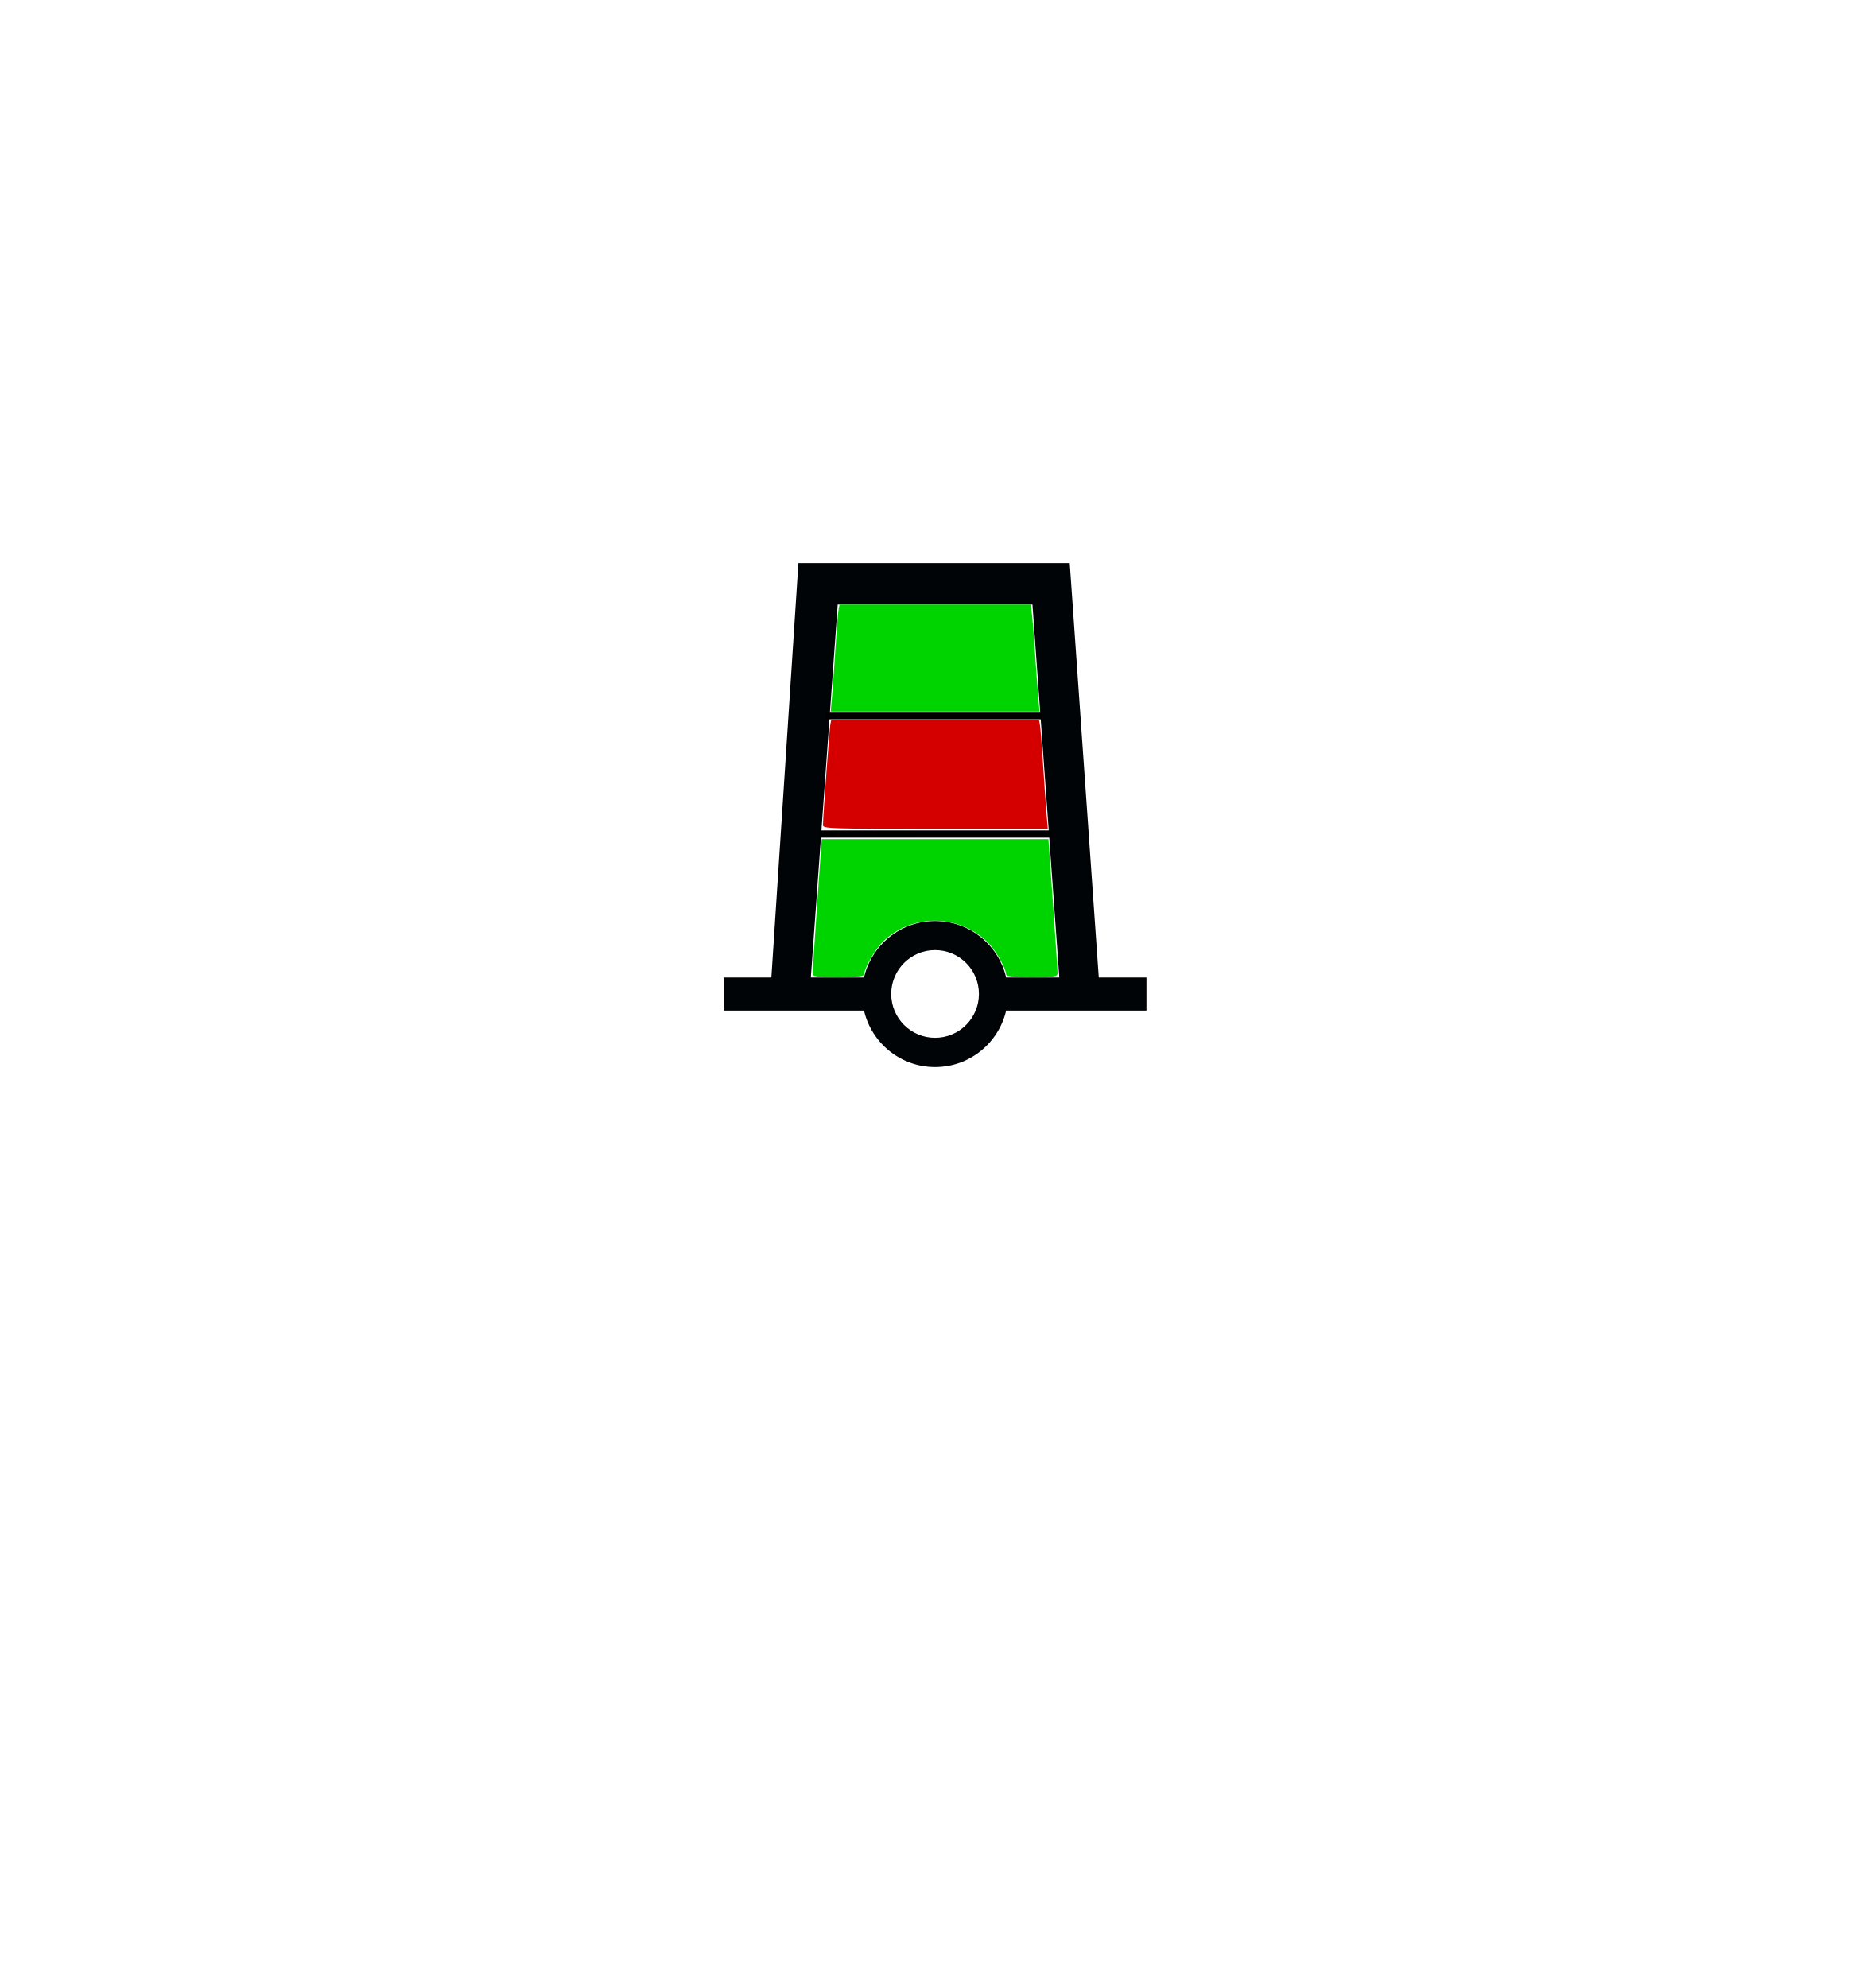
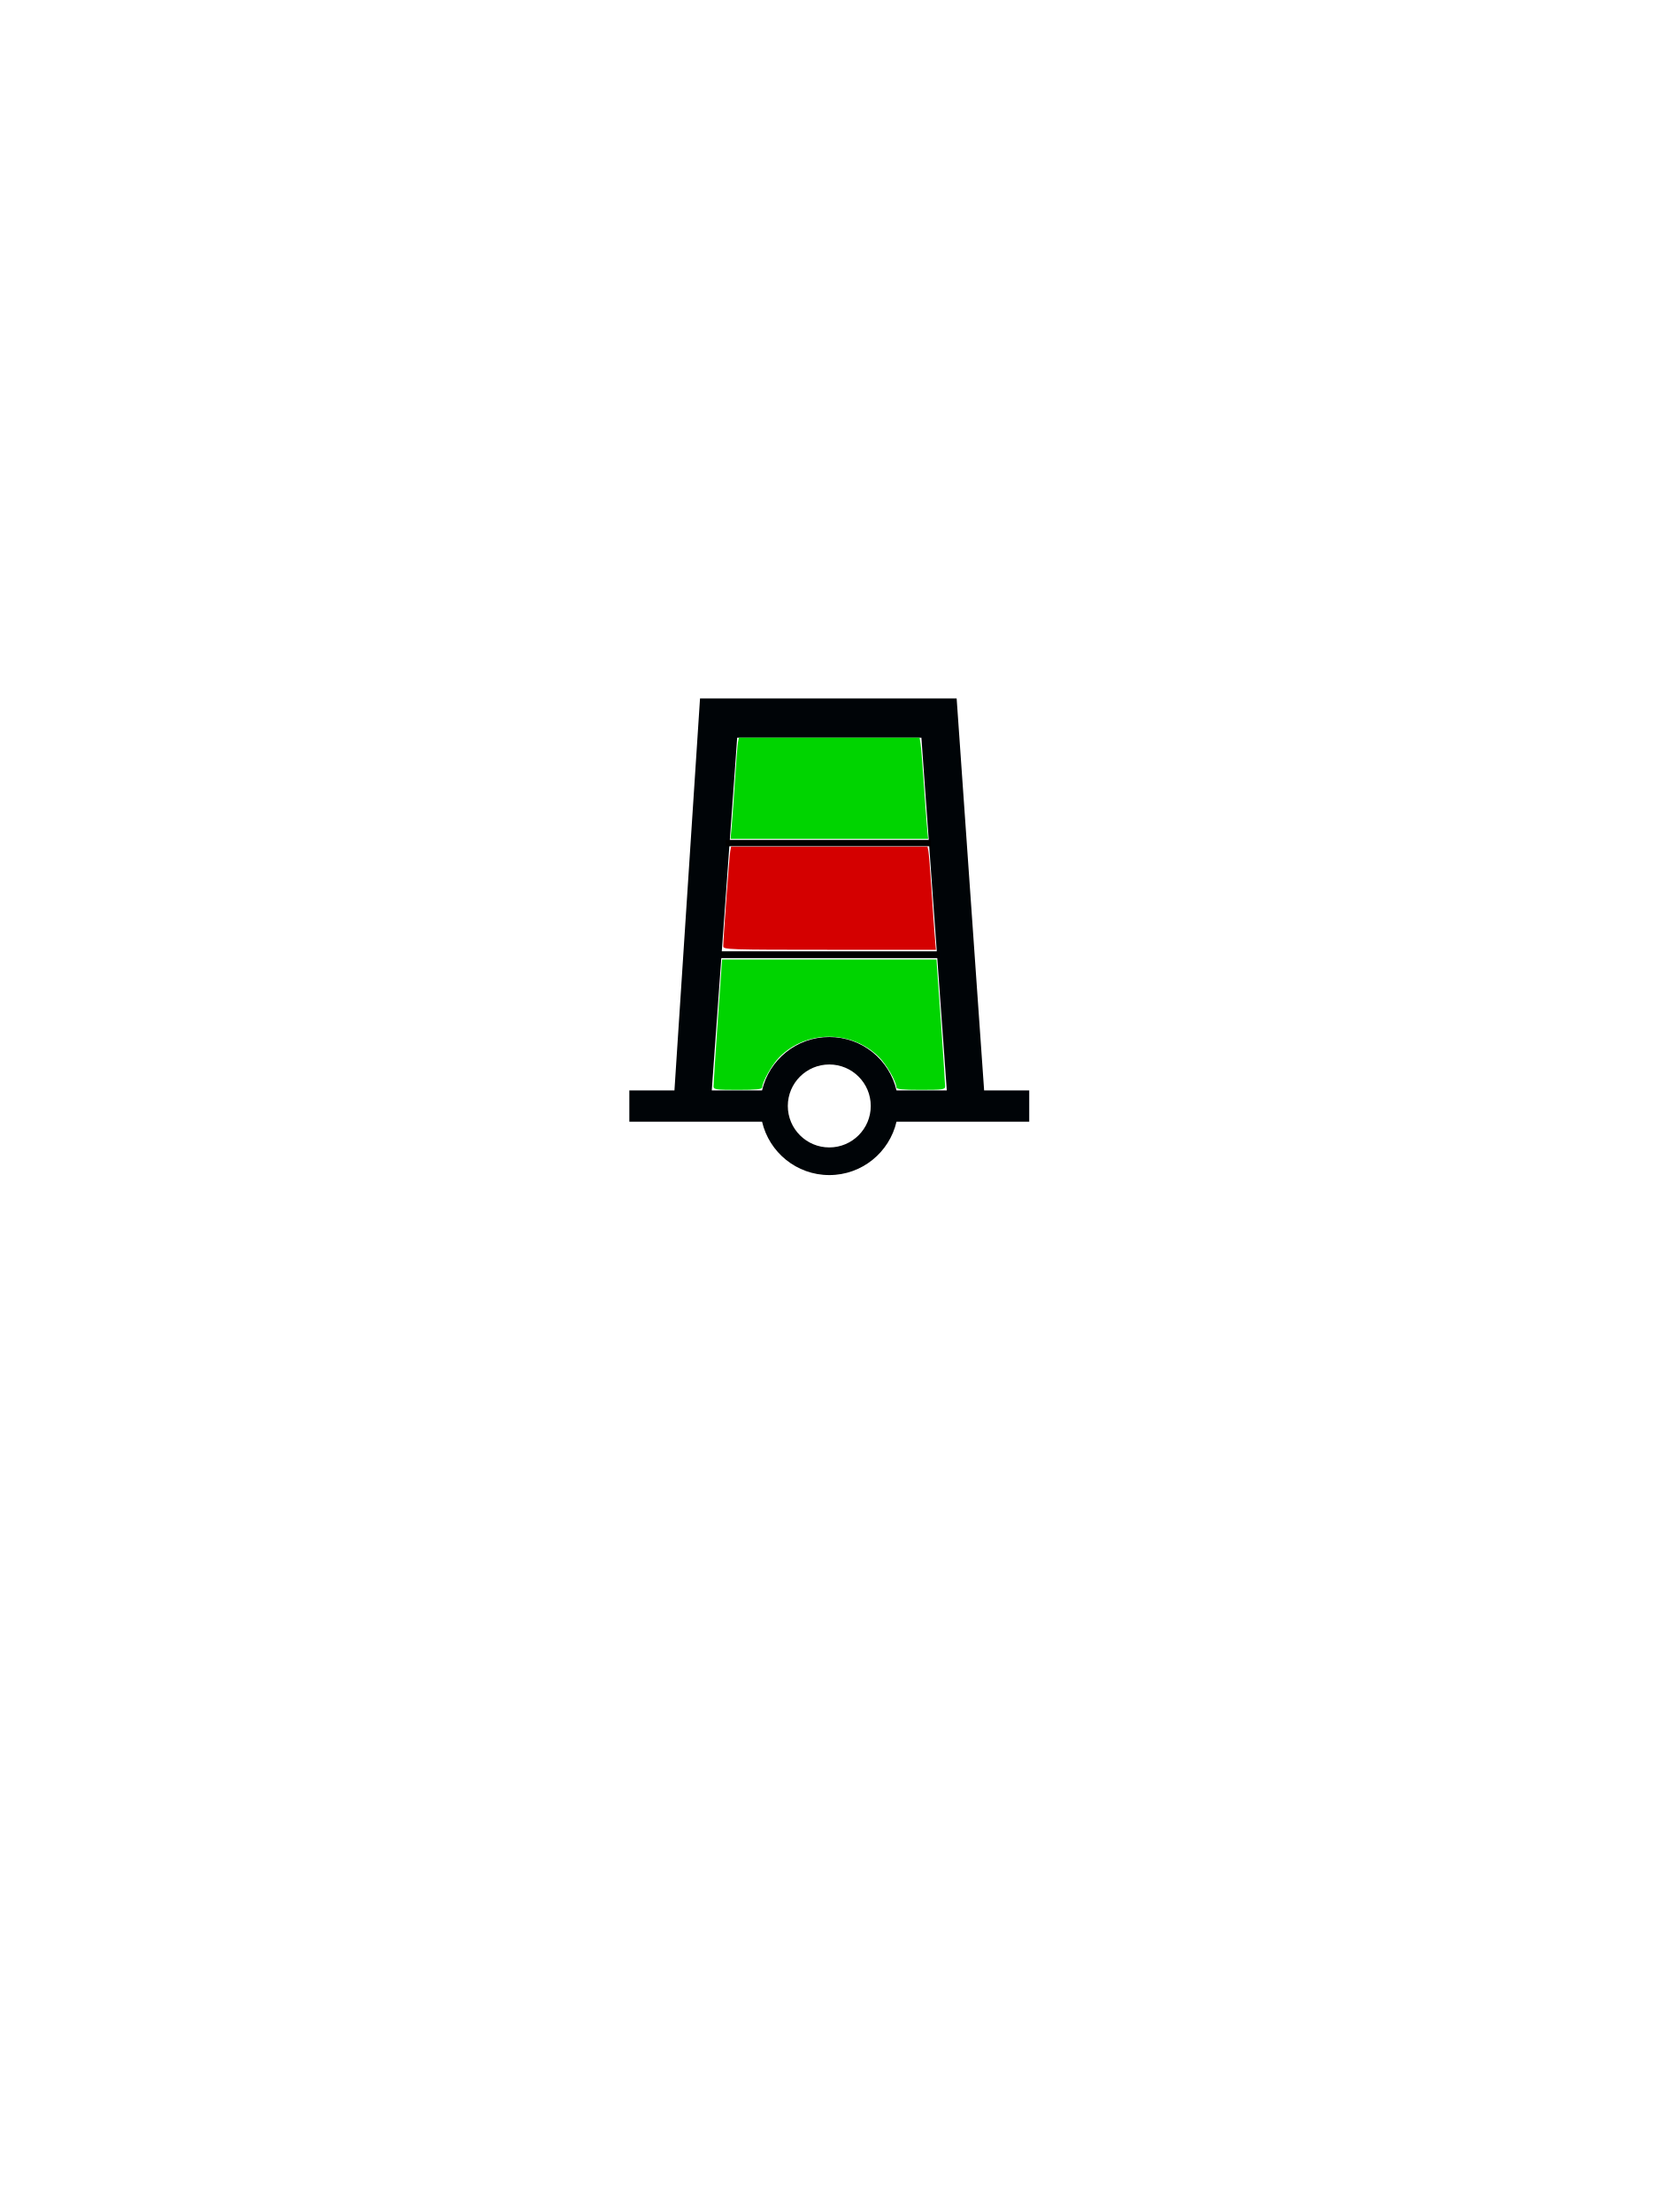
- <svg xmlns="http://www.w3.org/2000/svg" version="1.0" width="320" height="340" id="svg2" style="display:inline">
+ <svg xmlns="http://www.w3.org/2000/svg" version="1.0" width="300" height="400" id="svg2" style="display:inline">
  <defs id="defs4">
    </defs>
-   <g id="layer1" style="display:none" transform="translate(0,20)">
+   <g id="layer1" style="display:none" transform="translate(0,80)">
    <path style="fill:#000407;fill-opacity:1;fill-rule:evenodd;stroke:none;display:inline" d="m 151.183,76.278 0,64.75 c -1.705,1.649 -2.947,3.771 -3.5,6.156 l -8.438,0 -0.125,5.656 8.562,0 c 1.287,5.533 6.233,9.656 12.156,9.656 5.925,0 10.871,-4.121 12.156,-9.656 l 8.312,-0.031 0,-5.656 -8.312,0.031 c -0.587,-2.529 -1.947,-4.751 -3.812,-6.438 l 0,-64.469 -6.375,0 -4.25,0 -6.375,0 z m 4.062,4.031 8.969,0 0,57.688 -8.969,0 0,-57.688 z m 4.594,62.188 c 4.14,0 7.5,3.36 7.5,7.5 0,4.14 -3.36,7.5 -7.5,7.5 -4.14,0 -7.5,-3.36 -7.5,-7.5 0,-4.14 3.36,-7.5 7.5,-7.5 z" id="path2520" />
  </g>
-   <g style="display:none" id="g2831" transform="translate(0,20)">
+   <g style="display:none" id="g2831" transform="translate(0,80)">
    <path id="path2833" d="m 151.183,76.278 0,64.75 c -1.705,1.649 -2.947,3.771 -3.5,6.156 l -8.438,0 -0.125,5.656 8.562,0 c 1.287,5.533 6.233,9.656 12.156,9.656 5.925,0 10.871,-4.121 12.156,-9.656 l 8.312,-0.031 0,-5.656 -8.312,0.031 c -0.587,-2.529 -1.947,-4.751 -3.812,-6.438 l 0,-64.469 -6.375,0 -4.25,0 -6.375,0 z m 4.062,4.031 8.969,0 0,57.688 -8.969,0 0,-57.688 z m 4.594,62.188 c 4.14,0 7.5,3.36 7.5,7.5 0,4.14 -3.36,7.5 -7.5,7.5 -4.14,0 -7.5,-3.36 -7.5,-7.5 0,-4.14 3.36,-7.5 7.5,-7.5 z" style="fill:#000407;fill-opacity:1;fill-rule:evenodd;stroke:none;display:inline" />
    <rect style="fill:#000000;fill-opacity:1;stroke:none" id="rect2835" width="9.984" height="0.968" x="154.613" y="98.061" />
    <rect style="fill:#000000;fill-opacity:1;stroke:none" id="rect2837" width="9.72" height="1.056" x="154.789" y="118.077" />
    <path style="fill:#00d400;fill-opacity:1;stroke:none" d="m 155.539,109.204 0,-8.62 4.222,0 4.222,0 0,8.62 0,8.62 -4.222,0 -4.222,0 0,-8.62 z" id="path4255" transform="translate(0,-20)" />
    <path style="fill:#00d400;fill-opacity:1;stroke:none" d="m 155.539,148.61 0,-9.324 4.222,0 4.222,0 0,9.324 0,9.324 -4.222,0 -4.222,0 0,-9.324 z" id="path4257" transform="translate(0,-20)" />
    <path style="fill:#d40000;fill-opacity:1;stroke:none" d="m 155.539,128.555 0,-9.324 4.222,0 4.222,0 0,9.324 0,9.324 -4.222,0 -4.222,0 0,-9.324 z" id="path4259" transform="translate(0,-20)" />
    <path style="fill:#00d400;fill-opacity:1;stroke:none" d="m 151.084,67.423 c 0.127,-3.338 0.231,-9.038 0.231,-12.666 l 10e-4,-6.597 8.796,0 8.796,0 0,12.666 0,12.666 -9.027,0 -9.027,0 0.23,-6.069 z" id="path4347" transform="translate(0,-20)" />
  </g>
-   <g style="display:none" id="g2825" transform="translate(0,20)">
+   <g style="display:none" id="g2825" transform="translate(0,80)">
    <path id="path2827" d="m 151.183,76.278 0,64.75 c -1.705,1.649 -2.947,3.771 -3.5,6.156 l -8.438,0 -0.125,5.656 8.562,0 c 1.287,5.533 6.233,9.656 12.156,9.656 5.925,0 10.871,-4.121 12.156,-9.656 l 8.312,-0.031 0,-5.656 -8.312,0.031 c -0.587,-2.529 -1.947,-4.751 -3.812,-6.438 l 0,-64.469 -6.375,0 -4.25,0 -6.375,0 z m 4.062,4.031 8.969,0 0,57.688 -8.969,0 0,-57.688 z m 4.594,62.188 c 4.14,0 7.5,3.36 7.5,7.5 0,4.14 -3.36,7.5 -7.5,7.5 -4.14,0 -7.5,-3.36 -7.5,-7.5 0,-4.14 3.36,-7.5 7.5,-7.5 z" style="fill:#000407;fill-opacity:1;fill-rule:evenodd;stroke:none;display:inline" />
    <rect style="fill:#000000;fill-opacity:1;stroke:none" id="rect2829" width="10.076" height="0.995" x="154.85" y="108.952" />
  </g>
-   <g id="layer2" style="display:none" transform="translate(0,20)">
+   <g id="layer2" style="display:none" transform="translate(0,80)">
    <path style="fill:#000407;fill-opacity:1;fill-rule:evenodd;stroke:none" id="path2558" d="m 136.557,76.304 -4.625,70.875 -8.156,0 0,5.656 24,0 c 1.287,5.533 6.233,9.656 12.156,9.656 5.925,0 10.871,-4.121 12.156,-9.656 l 24,0 0,-5.656 -8.156,0 -4.969,-70.875 -46.406,0 z m 6.719,7.094 33.312,0 4.594,63.781 -9.094,0 c -1.285,-5.536 -6.231,-9.656 -12.156,-9.656 -5.923,1e-5 -10.869,4.123 -12.156,9.656 l -9.094,0 4.594,-63.781 z M 159.932,142.492 c 4.14,0 7.5,3.36 7.5,7.5 0,4.14 -3.36,7.5 -7.5,7.5 -4.14,0 -7.5,-3.36 -7.5,-7.5 0,-4.14 3.36,-7.5 7.5,-7.5 z" />
    <path style="fill:#00d400;fill-opacity:1;stroke:none" d="m 138.996,166.29 c -0.01,-1.378 4.265,-61.271 4.433,-62.1 l 0.16,-0.792 16.338,0 16.338,0 0.182,1.143 c 0.191,1.202 4.435,60.38 4.428,61.748 -0.004,0.779 -0.077,0.792 -4.402,0.792 -3.282,0 -4.399,-0.112 -4.401,-0.44 -0.008,-1.063 -1.825,-4.202 -3.21,-5.546 -4.999,-4.852 -13.062,-4.831 -17.939,0.047 -1.321,1.321 -3.113,4.479 -3.121,5.499 -0.003,0.328 -1.119,0.44 -4.401,0.44 -4.325,0 -4.398,-0.013 -4.404,-0.792 z" id="path4391" transform="translate(0,-20)" />
  </g>
-   <g style="display:inline" id="g2845" transform="translate(0,20)">
-     <path d="m 136.557,76.304 -4.625,70.875 -8.156,0 0,5.656 24,0 c 1.287,5.533 6.233,9.656 12.156,9.656 5.925,0 10.871,-4.121 12.156,-9.656 l 24,0 0,-5.656 -8.156,0 -4.969,-70.875 -46.406,0 z m 6.719,7.094 33.312,0 4.594,63.781 -9.094,0 c -1.285,-5.536 -6.231,-9.656 -12.156,-9.656 -5.923,1e-5 -10.869,4.123 -12.156,9.656 l -9.094,0 4.594,-63.781 z M 159.932,142.492 c 4.14,0 7.5,3.36 7.5,7.5 0,4.14 -3.36,7.5 -7.5,7.5 -4.14,0 -7.5,-3.36 -7.5,-7.5 0,-4.14 3.36,-7.5 7.5,-7.5 z" id="path2847" style="fill:#000407;fill-opacity:1;fill-rule:evenodd;stroke:none" />
-     <rect style="fill:#000000;fill-opacity:1;stroke:none" id="rect2849" width="37.119" height="1.143" x="141.192" y="101.883" />
-     <rect style="fill:#000000;fill-opacity:1;stroke:none" id="rect2851" width="39.67" height="1.231" x="140.224" y="122.025" />
+   <g style="display:inline" id="g2845" transform="translate(0,80)">
+     <path d="m 126.586,46.304 -4.625,70.875 -8.156,0 0,5.656 24,0 c 1.287,5.533 6.233,9.656 12.156,9.656 5.925,0 10.871,-4.121 12.156,-9.656 l 24,0 0,-5.656 -8.156,0 -4.969,-70.875 -46.406,0 z m 6.719,7.094 33.312,0 4.594,63.781 -9.094,0 c -1.285,-5.536 -6.231,-9.656 -12.156,-9.656 -5.923,1e-5 -10.869,4.123 -12.156,9.656 l -9.094,0 4.594,-63.781 z m 16.656,59.094 c 4.14,0 7.5,3.36 7.5,7.5 0,4.14 -3.36,7.5 -7.5,7.5 -4.14,0 -7.5,-3.36 -7.5,-7.5 0,-4.14 3.36,-7.5 7.5,-7.5 z" id="path2847" style="fill:#000407;fill-opacity:1;fill-rule:evenodd;stroke:none" />
+     <rect style="fill:#000000;fill-opacity:1;stroke:none" id="rect2849" width="37.119" height="1.143" x="131.221" y="71.883" />
+     <rect style="fill:#000000;fill-opacity:1;stroke:none" id="rect2851" width="39.67" height="1.231" x="130.253" y="92.026" />
    <path style="fill:#00d400;fill-opacity:1;stroke:none" d="" id="path4523" transform="translate(0,-20)" />
-     <path style="fill:#00d400;fill-opacity:1;stroke:none" d="m 138.993,166.466 c -0.005,-0.339 0.342,-5.643 0.771,-11.787 l 0.78,-11.171 19.385,0 19.385,0 0.788,11.171 c 0.433,6.144 0.784,11.448 0.779,11.787 -0.009,0.553 -0.457,0.616 -4.408,0.616 -3.282,0 -4.399,-0.112 -4.401,-0.44 -0.008,-1.063 -1.825,-4.202 -3.21,-5.546 -4.999,-4.852 -13.062,-4.831 -17.939,0.047 -1.321,1.321 -3.113,4.479 -3.121,5.499 -0.003,0.328 -1.119,0.44 -4.401,0.44 -3.951,0 -4.399,-0.063 -4.407,-0.616 z" id="path4525" transform="translate(0,-20)" />
-     <path style="fill:#00d400;fill-opacity:1;stroke:none" d="m 142.293,119.319 c 0.118,-1.306 0.386,-5.067 0.595,-8.356 0.209,-3.29 0.452,-6.338 0.541,-6.773 l 0.161,-0.792 16.338,0 16.338,0 0.175,1.143 c 0.096,0.629 0.346,3.677 0.554,6.773 0.208,3.096 0.473,6.698 0.59,8.004 l 0.212,2.375 -17.859,0 -17.859,0 0.215,-2.375 z" id="path4527" transform="translate(0,-20)" />
-     <path style="fill:#d40000;fill-opacity:1;stroke:none" d="m 140.759,141.134 c -0.004,-1.274 1.11,-16.482 1.263,-17.24 l 0.16,-0.792 17.755,0 17.755,0 0.161,0.792 c 0.089,0.435 0.333,3.483 0.544,6.773 0.21,3.29 0.479,7.129 0.598,8.532 l 0.215,2.551 -19.224,0 c -18.073,0 -19.224,-0.037 -19.226,-0.616 z" id="path4529" transform="translate(0,-20)" />
+     <path style="fill:#00d400;fill-opacity:1;stroke:none" d="m 129.023,116.466 c -0.005,-0.339 0.342,-5.643 0.771,-11.787 l 0.78,-11.171 19.385,0 19.385,0 0.788,11.171 c 0.433,6.144 0.784,11.448 0.779,11.787 -0.009,0.553 -0.457,0.616 -4.408,0.616 -3.282,0 -4.399,-0.112 -4.401,-0.44 -0.008,-1.063 -1.825,-4.202 -3.21,-5.546 -4.999,-4.852 -13.062,-4.831 -17.939,0.047 -1.321,1.321 -3.113,4.479 -3.121,5.499 -0.003,0.328 -1.119,0.44 -4.401,0.44 -3.951,0 -4.399,-0.063 -4.407,-0.616 z" id="path4525" />
+     <path style="fill:#00d400;fill-opacity:1;stroke:none" d="m 132.322,69.32 c 0.118,-1.306 0.386,-5.067 0.595,-8.356 0.209,-3.29 0.452,-6.338 0.541,-6.773 l 0.161,-0.792 16.338,0 16.338,0 0.175,1.143 c 0.096,0.629 0.346,3.677 0.554,6.773 0.208,3.096 0.473,6.698 0.59,8.004 l 0.212,2.375 -17.859,0 -17.859,0 0.215,-2.375 z" id="path4527" />
+     <path style="fill:#d40000;fill-opacity:1;stroke:none" d="m 130.789,91.134 c -0.004,-1.274 1.11,-16.482 1.263,-17.24 l 0.16,-0.792 17.755,0 17.755,0 0.161,0.792 c 0.089,0.435 0.333,3.483 0.544,6.773 0.21,3.29 0.479,7.129 0.598,8.532 l 0.215,2.551 -19.224,0 c -18.073,0 -19.224,-0.037 -19.226,-0.616 z" id="path4529" />
  </g>
-   <g style="display:none" id="g2839" transform="translate(0,20)">
+   <g style="display:none" id="g2839" transform="translate(0,80)">
    <path d="m 136.557,76.304 -4.625,70.875 -8.156,0 0,5.656 24,0 c 1.287,5.533 6.233,9.656 12.156,9.656 5.925,0 10.871,-4.121 12.156,-9.656 l 24,0 0,-5.656 -8.156,0 -4.969,-70.875 -46.406,0 z m 6.719,7.094 33.312,0 4.594,63.781 -9.094,0 c -1.285,-5.536 -6.231,-9.656 -12.156,-9.656 -5.923,1e-5 -10.869,4.123 -12.156,9.656 l -9.094,0 4.594,-63.781 z M 159.932,142.492 c 4.14,0 7.5,3.36 7.5,7.5 0,4.14 -3.36,7.5 -7.5,7.5 -4.14,0 -7.5,-3.36 -7.5,-7.5 0,-4.14 3.36,-7.5 7.5,-7.5 z" id="path2841" style="fill:#000407;fill-opacity:1;fill-rule:evenodd;stroke:none" />
    <rect style="fill:#000000;fill-opacity:1;stroke:none" id="rect2843" width="38.439" height="1.143" x="140.752" y="111.91" />
  </g>
-   <g id="layer4" style="display:none" transform="translate(0,20)">
+   <g id="layer4" style="display:none" transform="translate(0,80)">
    <g id="g2992" transform="translate(-0.04412785,-10.06011)">
      <path style="fill:#00ff00;fill-opacity:1;fill-rule:evenodd;stroke:none" id="path28209" d="m 131.601,181.312 -61.628,76.308 -4.53,5.578 -5.557,4.224 -6.899,2.109 -7.322,-0.11 -6.812,-2.296 -5.747,-4.337 -4.201,-6.087 -2.225,-7.051 0.157,-6.975 2.733,-6.09 4.595,-5.308 5.594,-4.868 1.174,-0.946 90.671,-44.15 z m 28.001,-25.261 c 2.197,-0.22 4.158,1.385 4.378,3.582 0.22,2.197 -1.385,4.158 -3.582,4.378 -2.197,0.22 -4.158,-1.385 -4.378,-3.582 -0.22,-2.197 1.385,-4.158 3.582,-4.378 z" />
    </g>
  </g>
-   <g id="layer3" style="display:none" transform="translate(0,20)">
+   <g id="layer3" style="display:none" transform="translate(0,80)">
    <g id="g2936" transform="translate(-0.04730863,-10.02019)">
      <path transform="translate(-40,-40)" style="fill:#000407;fill-opacity:1;fill-rule:evenodd;stroke:none" id="path2558-0" d="m 197.875,108.625 0,17.719 4.25,0 0,-17.719 -4.25,0 z" />
    </g>
  </g>
-   <g id="layer5" style="display:none">
+   <g id="layer5" style="display:none" transform="translate(0,60)">
    <path style="fill:#000407;fill-opacity:1;fill-rule:evenodd;stroke:none" id="path27763-2" d="m 160.069,46.06 -16.278,32.6 32.591,0.003 -16.313,-32.602 0,2.6e-5 z m -16.282,0.485 16.292,-36.618 16.331,36.616 -32.623,0.002 0,-3.7e-5 z" />
  </g>
-   <g id="layer6" style="display:none">
+   <g id="layer6" style="display:none" transform="translate(0,60)">
    <path style="fill:#000407;fill-opacity:1;fill-rule:evenodd;stroke:none" id="path27763-3" d="m 144.04,13.91 15.947,32.593 16.318,-32.58 -32.265,-0.013 z m 15.951,32.15 -16.278,32.6 32.591,0.003 -16.313,-32.602 0,2.6e-5 z" />
  </g>
-   <g id="layer7" style="display:none">
+   <g id="layer7" style="display:none" transform="translate(0,60)">
    <path style="fill:#000407;fill-opacity:1;fill-rule:evenodd;stroke:none" id="path27763-0" d="m 160.028,78.721 -15.955,-32.597 32.007,0.003 -16.051,32.594 z m -0.004,-32.17 -15.965,-32.553 32.031,0.014 -16.067,32.54 z" />
  </g>
-   <g id="layer8" style="display:none">
+   <g id="layer8" style="display:none" transform="translate(0,60)">
    <path style="fill:#000407;fill-opacity:1;fill-rule:evenodd;stroke:none" id="path27763-9" d="m 160.083,78.672 -16.111,-32.597 32.069,0.003 -15.958,32.594 z m -16.037,-35.692 15.977,-32.59 16.031,32.597 -32.008,-0.007 0,3.5e-5 z" />
  </g>
-   <g id="layer9" style="display:none">
+   <g id="layer9" style="display:none" transform="translate(0,60)">
    <path style="fill:#000407;fill-opacity:1;fill-rule:evenodd;stroke:none" id="path4179" d="m 160.134,41.602 -18.169,36.964 36.219,-0.004 -18.006,-36.96 -0.044,4.5e-4 z m -0.025,10.443 11.117,21.535 -22.19,-0.069 11.073,-21.466 z" />
  </g>
-   <g id="layer10" style="display:none">
+   <g id="layer10" style="display:none" transform="translate(0,60)">
    <path style="fill:#000407;fill-opacity:1;fill-rule:evenodd;stroke:none" id="path2520-0" d="m 146.152,43.534 -0.375,35.062 28.344,0 0,-35.062 -27.969,0 z m 4.938,4.594 18.042,-0.044 0.065,25.5 -18.282,0.044 0.176,-25.5 z" />
  </g>
-   <g id="layer11" style="display:none">
+   <g id="layer11" style="display:none" transform="translate(0,60)">
    <g id="g3206" transform="translate(-2.434482,68.16862)">
      <path style="fill:#000407;fill-opacity:1;fill-rule:evenodd;stroke:none" id="path13269" d="m 162.477,-23.367 c -9.357,0 -17,7.643 -17,17 0,9.357 7.643,17 17,17 9.357,0 17,-7.643 17,-17 0,-9.357 -7.643,-17 -17,-17 z m 0,5 c 6.651,0 12,5.349 12,12 0,6.651 -5.349,12 -12,12 -6.651,0 -12,-5.349 -12,-12 0,-6.651 5.349,-12 12,-12 z" />
    </g>
  </g>
-   <g id="layer12" style="display:none">
+   <g id="layer12" style="display:none" transform="translate(0,60)">
    <path style="fill:#000407;fill-opacity:1;fill-rule:evenodd;stroke:none" id="path27763" d="m 174.507,35.346 c 0,8.004 -6.48,14.456 -14.484,14.456 -8.004,0 -14.454,-6.527 -14.454,-14.531 0,-8.004 6.392,-14.5 14.396,-14.5 8.004,0 14.542,6.571 14.542,14.575 z m 0.018,28.925 c 0,8.004 -6.496,14.5 -14.5,14.5 -8.004,0 -14.5,-6.496 -14.5,-14.5 0,-8.004 6.496,-14.5 14.5,-14.5 8.004,0 14.5,6.496 14.5,14.5 z" />
  </g>
</svg>
